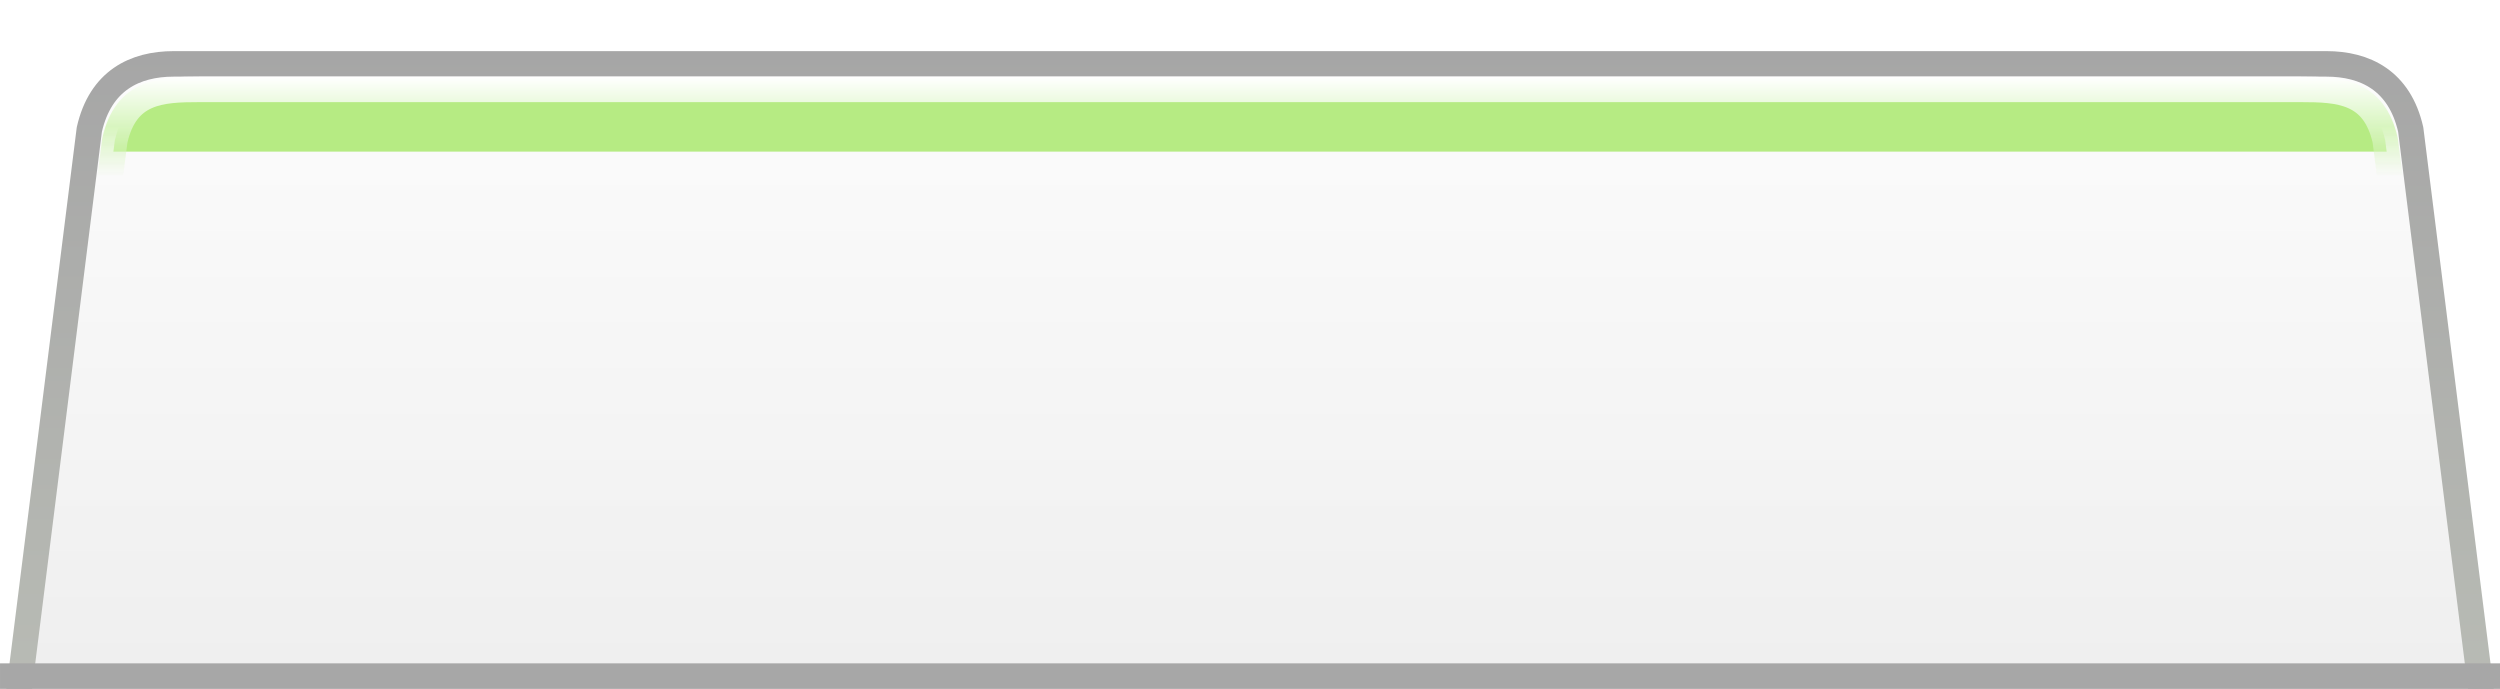
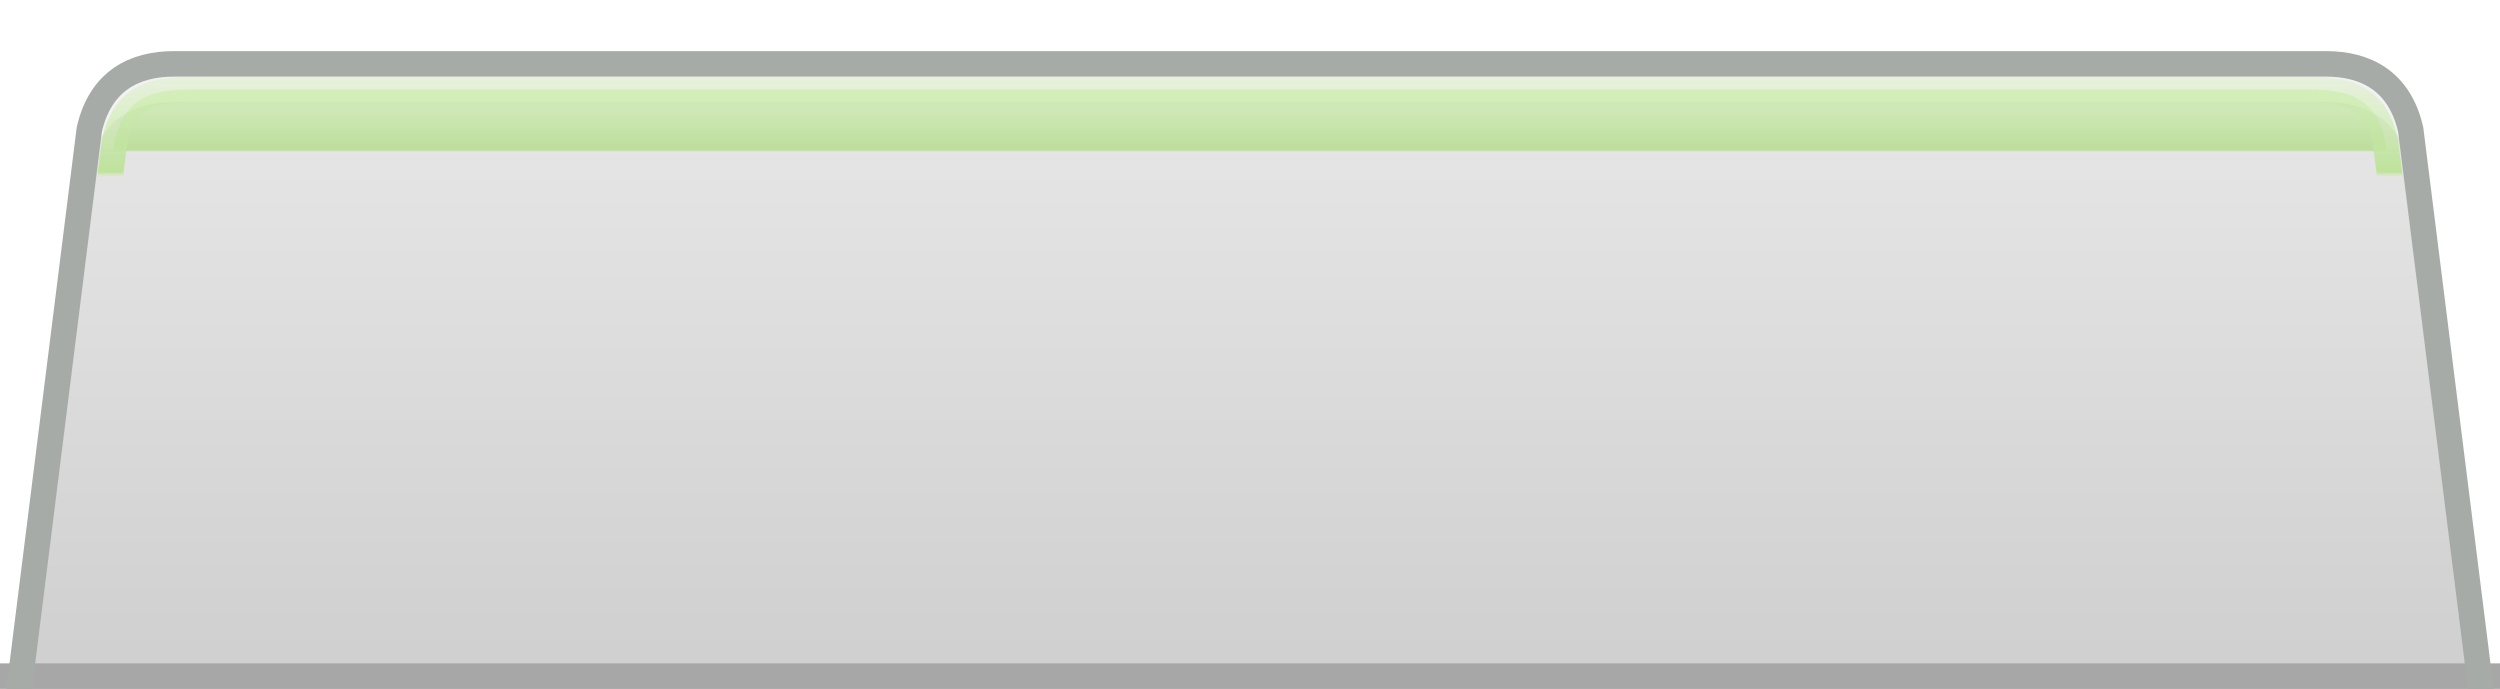
<svg xmlns="http://www.w3.org/2000/svg" xmlns:xlink="http://www.w3.org/1999/xlink" width="98" height="27.004" id="svg3779" version="1.1">
  <defs id="defs3781">
+     <linearGradient id="linearGradient5508">
+       <stop id="stop5510" offset="0" style="stop-color:#b6eb83;stop-opacity:0.389" />
+       <stop style="stop-color:#98e350;stop-opacity:1" offset="0.95" id="stop5512" />
+       <stop id="stop5514" offset="1" style="stop-color:#b6eb83;stop-opacity:0;" />
+     </linearGradient>
+     <linearGradient id="linearGradient5500">
+       <stop id="stop5502" offset="0" style="stop-color:#b6eb83;stop-opacity:1;" />
+       <stop style="stop-color:#95d754;stop-opacity:1" offset="0.95" id="stop5504" />
+       <stop id="stop5506" offset="1" style="stop-color:#b6eb83;stop-opacity:0;" />
+     </linearGradient>
    <linearGradient id="linearGradient3121">
      <stop style="stop-color:#ffffff;stop-opacity:1;" offset="0" id="stop3123" />
      <stop id="stop3137" offset="0.5" style="stop-color:#d8f5bf;stop-opacity:1;" />
      <stop style="stop-color:#d8f5bf;stop-opacity:0;" offset="1" id="stop3125" />
    </linearGradient>
    <linearGradient id="linearGradient3113">
      <stop style="stop-color:#b6eb83;stop-opacity:1;" offset="0" id="stop3115" />
-       <stop id="stop3133" offset="0.95" style="stop-color:#b6eb83;stop-opacity:1;" />
+       <stop id="stop3133" offset="0.95" style="stop-color:#98e350;stop-opacity:1" />
      <stop style="stop-color:#b6eb83;stop-opacity:0;" offset="1" id="stop3117" />
    </linearGradient>
    <linearGradient id="linearGradient3873-1-7">
      <stop style="stop-color:#eeeeee;stop-opacity:1" offset="0" id="stop3875-7-8" />
      <stop id="stop3008-2" offset="0.5" style="stop-color:#f5f5f5;stop-opacity:1;" />
      <stop style="stop-color:#fcfcfc;stop-opacity:1" offset="1" id="stop3877-8-5" />
    </linearGradient>
    <linearGradient id="linearGradient4791-1">
      <stop style="stop-color:#babdb6;stop-opacity:1;" offset="0" id="stop4793-2" />
      <stop style="stop-color:#a6a6a6;stop-opacity:1;" offset="1" id="stop4795-1" />
    </linearGradient>
    <linearGradient y2="81.678" x2="144.725" y1="108.867" x1="144.725" gradientTransform="translate(3.2389269e-7,2)" gradientUnits="userSpaceOnUse" id="linearGradient4136" xlink:href="#linearGradient3873-1-7" />
    <linearGradient y2="280.362" x2="404.671" y1="256.146" x1="404.671" gradientTransform="matrix(0.6311787,0,0,-1.129248,-85.38201,400.5647)" gradientUnits="userSpaceOnUse" id="linearGradient4138" xlink:href="#linearGradient4791-1" />
-     <linearGradient xlink:href="#linearGradient3113" id="linearGradient3119" x1="158.448" y1="87.071" x2="158.448" y2="87.999" gradientUnits="userSpaceOnUse" />
-     <linearGradient xlink:href="#linearGradient3121" id="linearGradient3127" x1="123.219" y1="85.051" x2="123.219" y2="88.968" gradientUnits="userSpaceOnUse" />
+     <linearGradient xlink:href="#linearGradient3113" id="linearGradient3119" x1="158.448" y1="86.378" x2="158.448" y2="87.999" gradientUnits="userSpaceOnUse" gradientTransform="translate(-82.43361,-82.03125)" />
+     <linearGradient xlink:href="#linearGradient3121" id="linearGradient3127" x1="123.219" y1="85.051" x2="123.219" y2="88.968" gradientUnits="userSpaceOnUse" gradientTransform="translate(-82.43361,-82.03125)" />
    <linearGradient id="linearGradient3873">
      <stop style="stop-color:#eeeeee;stop-opacity:1" offset="0" id="stop3875" />
      <stop style="stop-color:#fcfcfc;stop-opacity:1" offset="1" id="stop3877" />
    </linearGradient>
    <linearGradient id="linearGradient4791">
      <stop style="stop-color:#babdb6;stop-opacity:1;" offset="0" id="stop4793" />
      <stop style="stop-color:#a6a6a6;stop-opacity:1;" offset="1" id="stop4795" />
    </linearGradient>
    <linearGradient y2="82.79" x2="144.725" y1="107.931" x1="144.725" gradientTransform="translate(-82.43361,-82.03514)" gradientUnits="userSpaceOnUse" id="linearGradient3199" xlink:href="#linearGradient3873" />
    <linearGradient y2="280.362" x2="404.671" y1="256.146" x1="404.671" gradientTransform="matrix(0.6311787,0,0,-1.129248,-167.8156,316.5296)" gradientUnits="userSpaceOnUse" id="linearGradient3201" xlink:href="#linearGradient4791" />
    <linearGradient xlink:href="#linearGradient3873" id="linearGradient3261" gradientUnits="userSpaceOnUse" gradientTransform="translate(0,2)" x1="144.725" y1="107.931" x2="144.725" y2="82.79" />
    <linearGradient xlink:href="#linearGradient4791" id="linearGradient3263" gradientUnits="userSpaceOnUse" gradientTransform="matrix(0.6311787,0,0,-1.129248,-85.38201,400.5647)" x1="404.671" y1="256.146" x2="404.671" y2="280.362" />
+     <linearGradient gradientTransform="translate(-82.43361,-84.03514)" xlink:href="#linearGradient3905" id="linearGradient3911" x1="134.434" y1="86.035" x2="134.434" y2="107.537" gradientUnits="userSpaceOnUse" />
+     <linearGradient id="linearGradient3905">
+       <stop style="stop-color:#e6e6e6;stop-opacity:1;" offset="0" id="stop3907" />
+       <stop style="stop-color:#bcbebc;stop-opacity:1" offset="1" id="stop3909" />
+     </linearGradient>
+     <linearGradient xlink:href="#linearGradient3905" id="linearGradient4974" gradientUnits="userSpaceOnUse" gradientTransform="translate(-82.43361,-82.03125)" x1="134.434" y1="86.035" x2="134.434" y2="107.537" />
+     <linearGradient xlink:href="#linearGradient5500" id="linearGradient5496" gradientUnits="userSpaceOnUse" gradientTransform="translate(-82.43361,-82.03125)" x1="158.448" y1="86.378" x2="158.448" y2="87.999" />
+     <linearGradient xlink:href="#linearGradient5508" id="linearGradient5498" gradientUnits="userSpaceOnUse" gradientTransform="translate(-82.43361,-82.03125)" x1="123.219" y1="85.134" x2="123.219" y2="88.968" />
+     <linearGradient gradientTransform="translate(-82.43361,-82.03125)" y2="107.537" x2="134.434" y1="86.66" x1="134.434" gradientUnits="userSpaceOnUse" id="linearGradient6988" xlink:href="#linearGradient3905-4" />
+     <linearGradient id="linearGradient3905-4">
+       <stop style="stop-color:#e6e6e6;stop-opacity:1;" offset="0" id="stop3907-5" />
+       <stop style="stop-color:#d0d0d0;stop-opacity:1" offset="1" id="stop3909-4" />
+     </linearGradient>
  </defs>
  <g id="layer2" />
-   <g id="layer1" transform="translate(-82.43361,-82.03125)">
-     <path style="fill:url(#linearGradient3261);fill-opacity:1;stroke:url(#linearGradient3263);stroke-width:1;stroke-linecap:round;stroke-linejoin:round;stroke-miterlimit:4;stroke-opacity:1;stroke-dasharray:none;stroke-dashoffset:0;enable-background:new" d="m 179.934,111.035 -3,-23.925 c -0.438,-1.926 -1.788,-2.575 -3.312,-2.575 l -84.375,0 c -1.524,0 -2.874,0.649 -3.312,2.575 l -3,23.925" id="path13726" />
-     <rect style="color:#000000;fill:#a7a7a7;fill-opacity:1;fill-rule:nonzero;stroke:none;stroke-width:2;marker:none;visibility:visible;display:inline;overflow:visible;enable-background:accumulate" id="rect3900" width="98" height="1" x="82.434" y="108.035" />
-   </g>
+   <g id="layer1" transform="translate(-82.43361,-82.03125)" />
  <g id="layer3">
-     <path transform="translate(-82.43361,-82.03125)" style="fill:url(#linearGradient3119);fill-opacity:1;stroke:url(#linearGradient3127);stroke-width:1;stroke-linecap:round;stroke-linejoin:round;stroke-miterlimit:4;stroke-opacity:1;stroke-dasharray:none;stroke-dashoffset:0;enable-background:new" d="m 178.934,111.035 -3,-23.5 c -0.438,-1.926 -1.788,-2 -3.312,-2 l -82.375,0 c -1.524,0 -2.874,0.074 -3.312,2 l -3,23.5" id="path13726-5-2" mask="none" />
+     <g id="g7050">
+       <path id="path13726" d="M 0.5,29.004 3.5,5.079 C 3.938,3.153 5.288,2.504 6.812,2.504 l 84.375,0 c 1.524,0 2.874,0.649 3.312,2.575 l 3,23.925" style="fill:#f2f2f2;fill-opacity:1;stroke:none;enable-background:new" />
+       <path id="path13726-1-6" d="M 0.5,30.504 3.5,6.579 C 3.938,4.653 5.288,4.004 6.812,4.004 l 84.375,0 c 1.524,0 2.874,0.649 3.312,2.575 l 3,23.925" style="fill:url(#linearGradient6988);fill-opacity:1;stroke:none;enable-background:new" />
+       <rect y="26.004" x="8.7890584e-09" height="1" width="98" id="rect3900" style="color:#000000;fill:#a7a7a7;fill-opacity:1;fill-rule:nonzero;stroke:none;stroke-width:2;marker:none;visibility:visible;display:inline;overflow:visible;enable-background:accumulate" />
+       <path id="path13726-4" d="M 0.5,29.004 3.5,5.079 C 3.938,3.153 5.288,2.504 6.812,2.504 l 84.375,0 c 1.524,0 2.874,0.649 3.312,2.575 l 3,23.925" style="fill:none;stroke:#a7aba7;stroke-width:1;stroke-linecap:round;stroke-linejoin:round;stroke-miterlimit:4;stroke-opacity:1;stroke-dasharray:none;stroke-dashoffset:0;enable-background:new" />
+     </g>
+     <path style="fill:url(#linearGradient5496);fill-opacity:1;stroke:url(#linearGradient5498);stroke-width:1;stroke-linecap:round;stroke-linejoin:round;stroke-miterlimit:4;stroke-opacity:1;stroke-dasharray:none;stroke-dashoffset:0;enable-background:new;opacity:0.5" d="M 96.5,29.004 93.5,5.504 C 93.062,3.578 91.712,3.504 90.188,3.504 l -82.375,0 c -1.524,0 -2.874,0.074 -3.312,2 l -3,23.5" id="path13726-5-2" clip-path="none" mask="none" />
  </g>
</svg>
